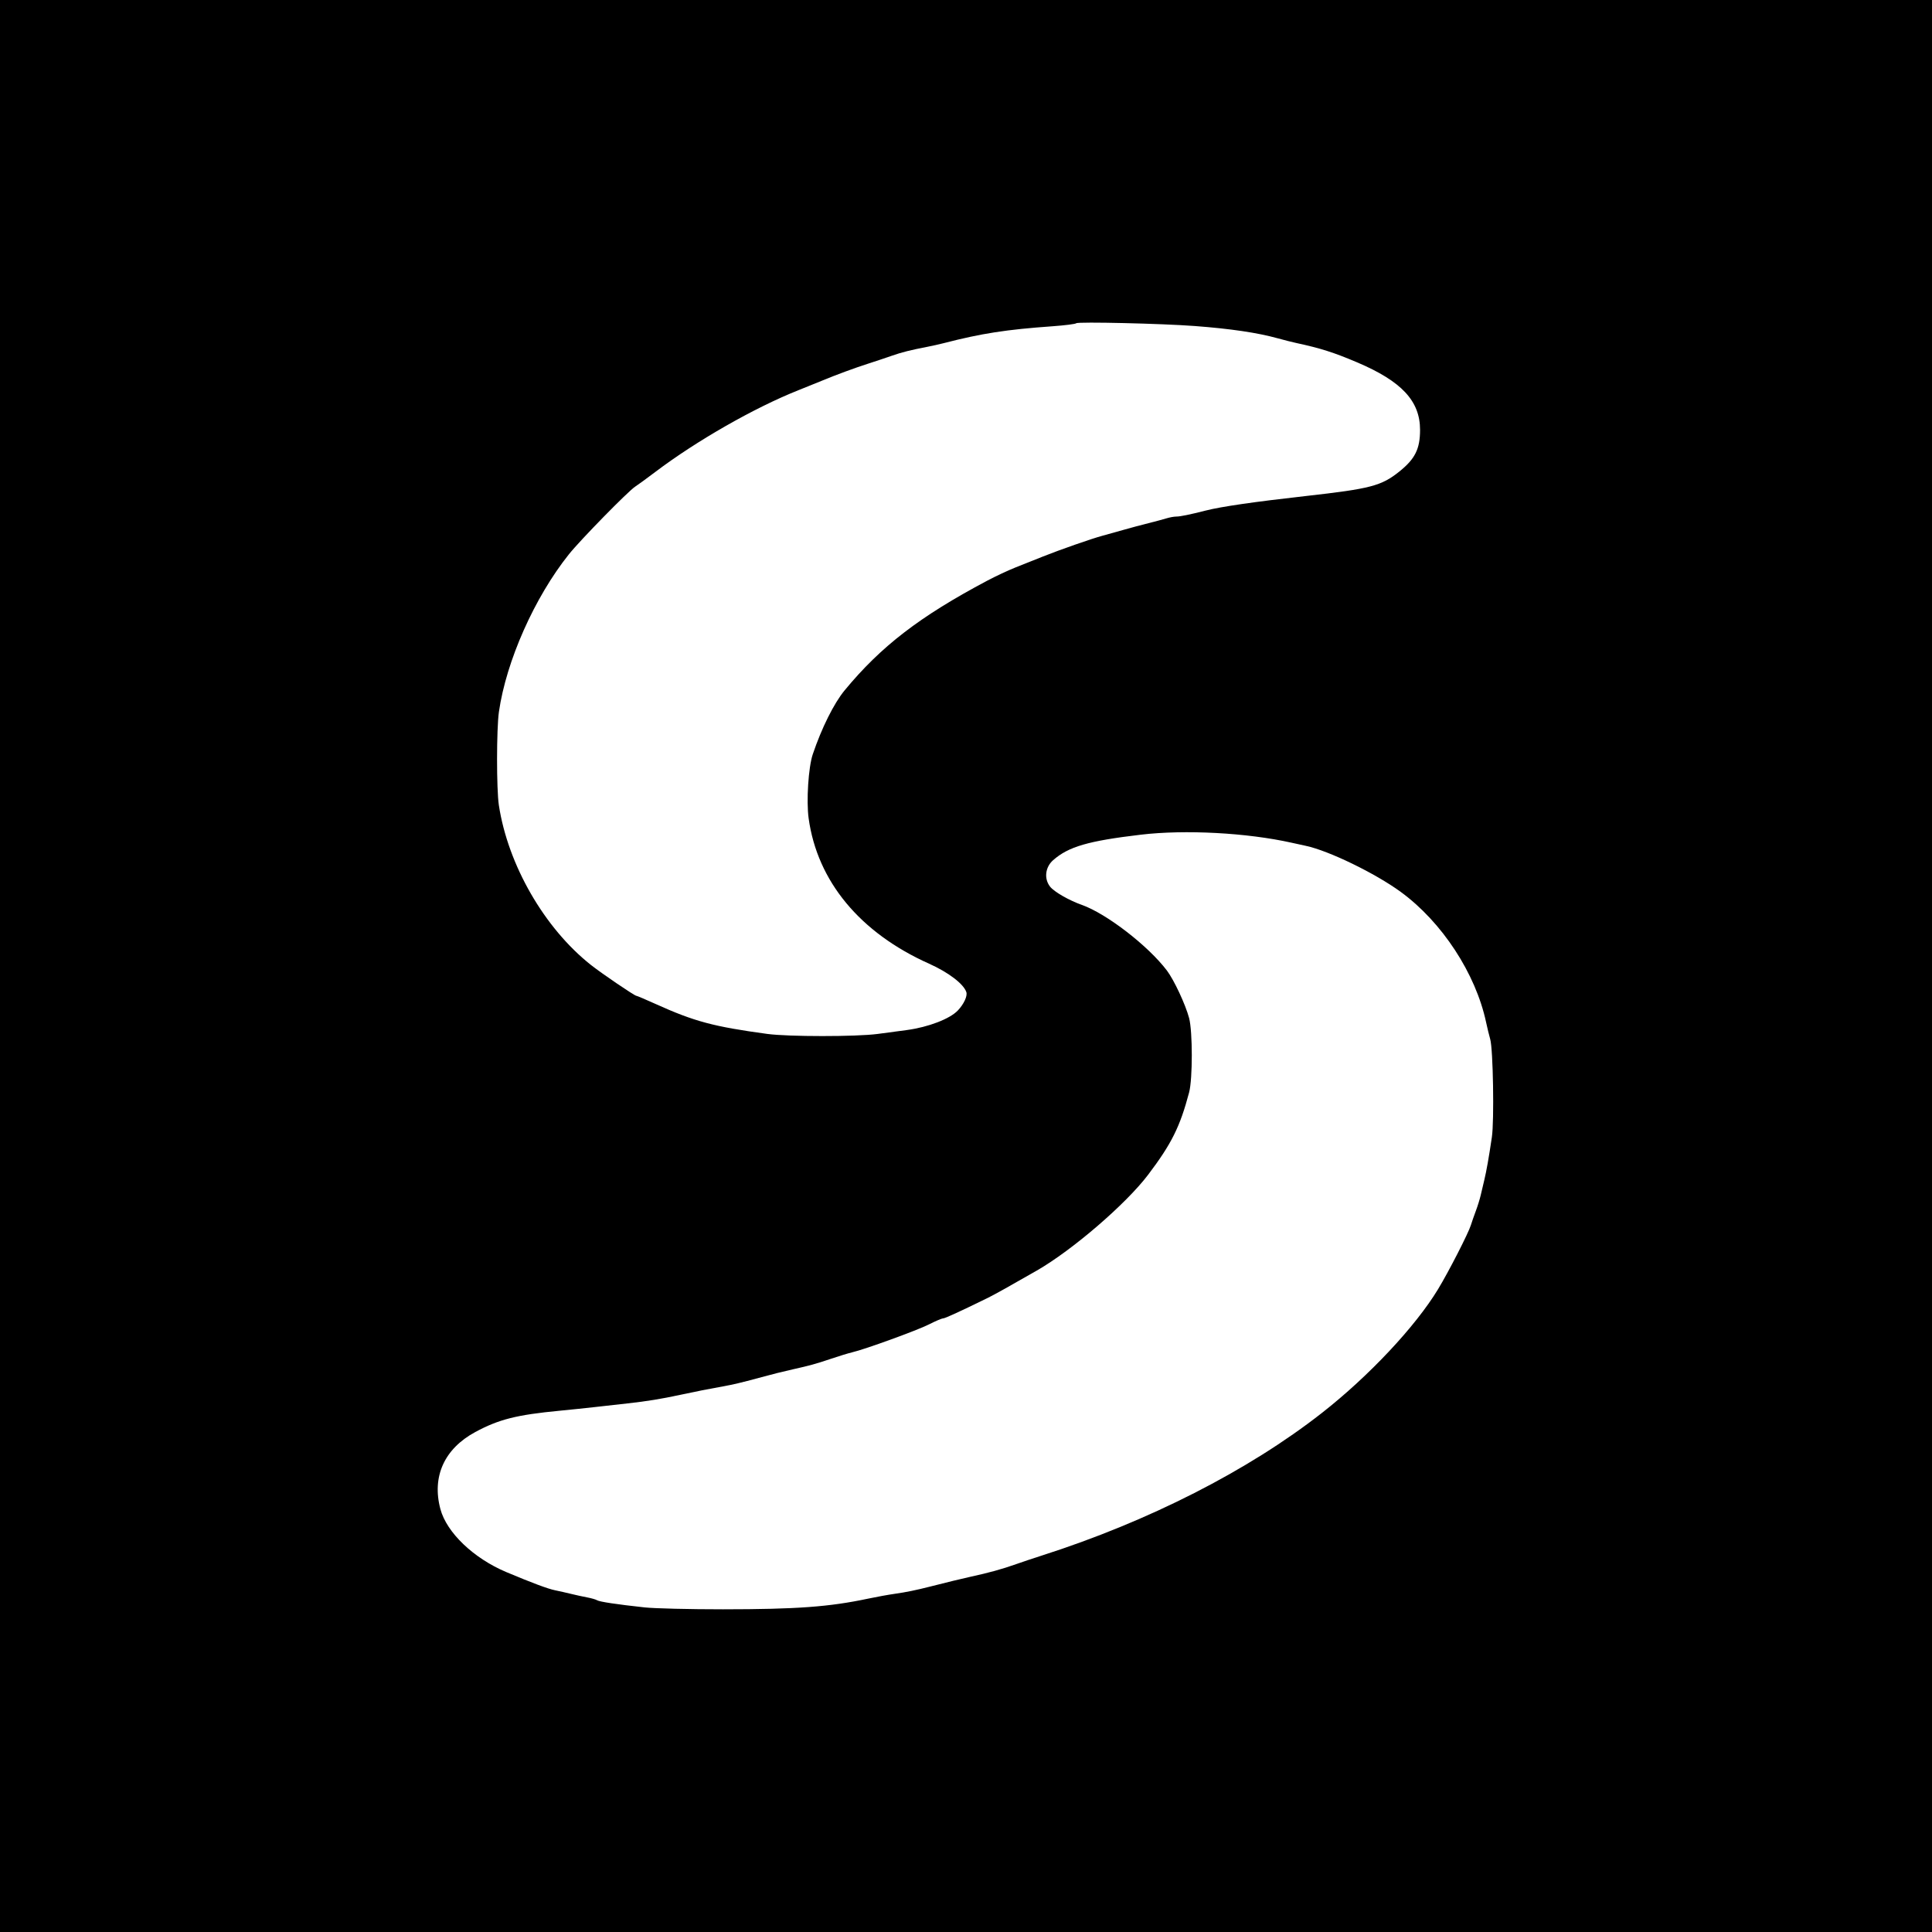
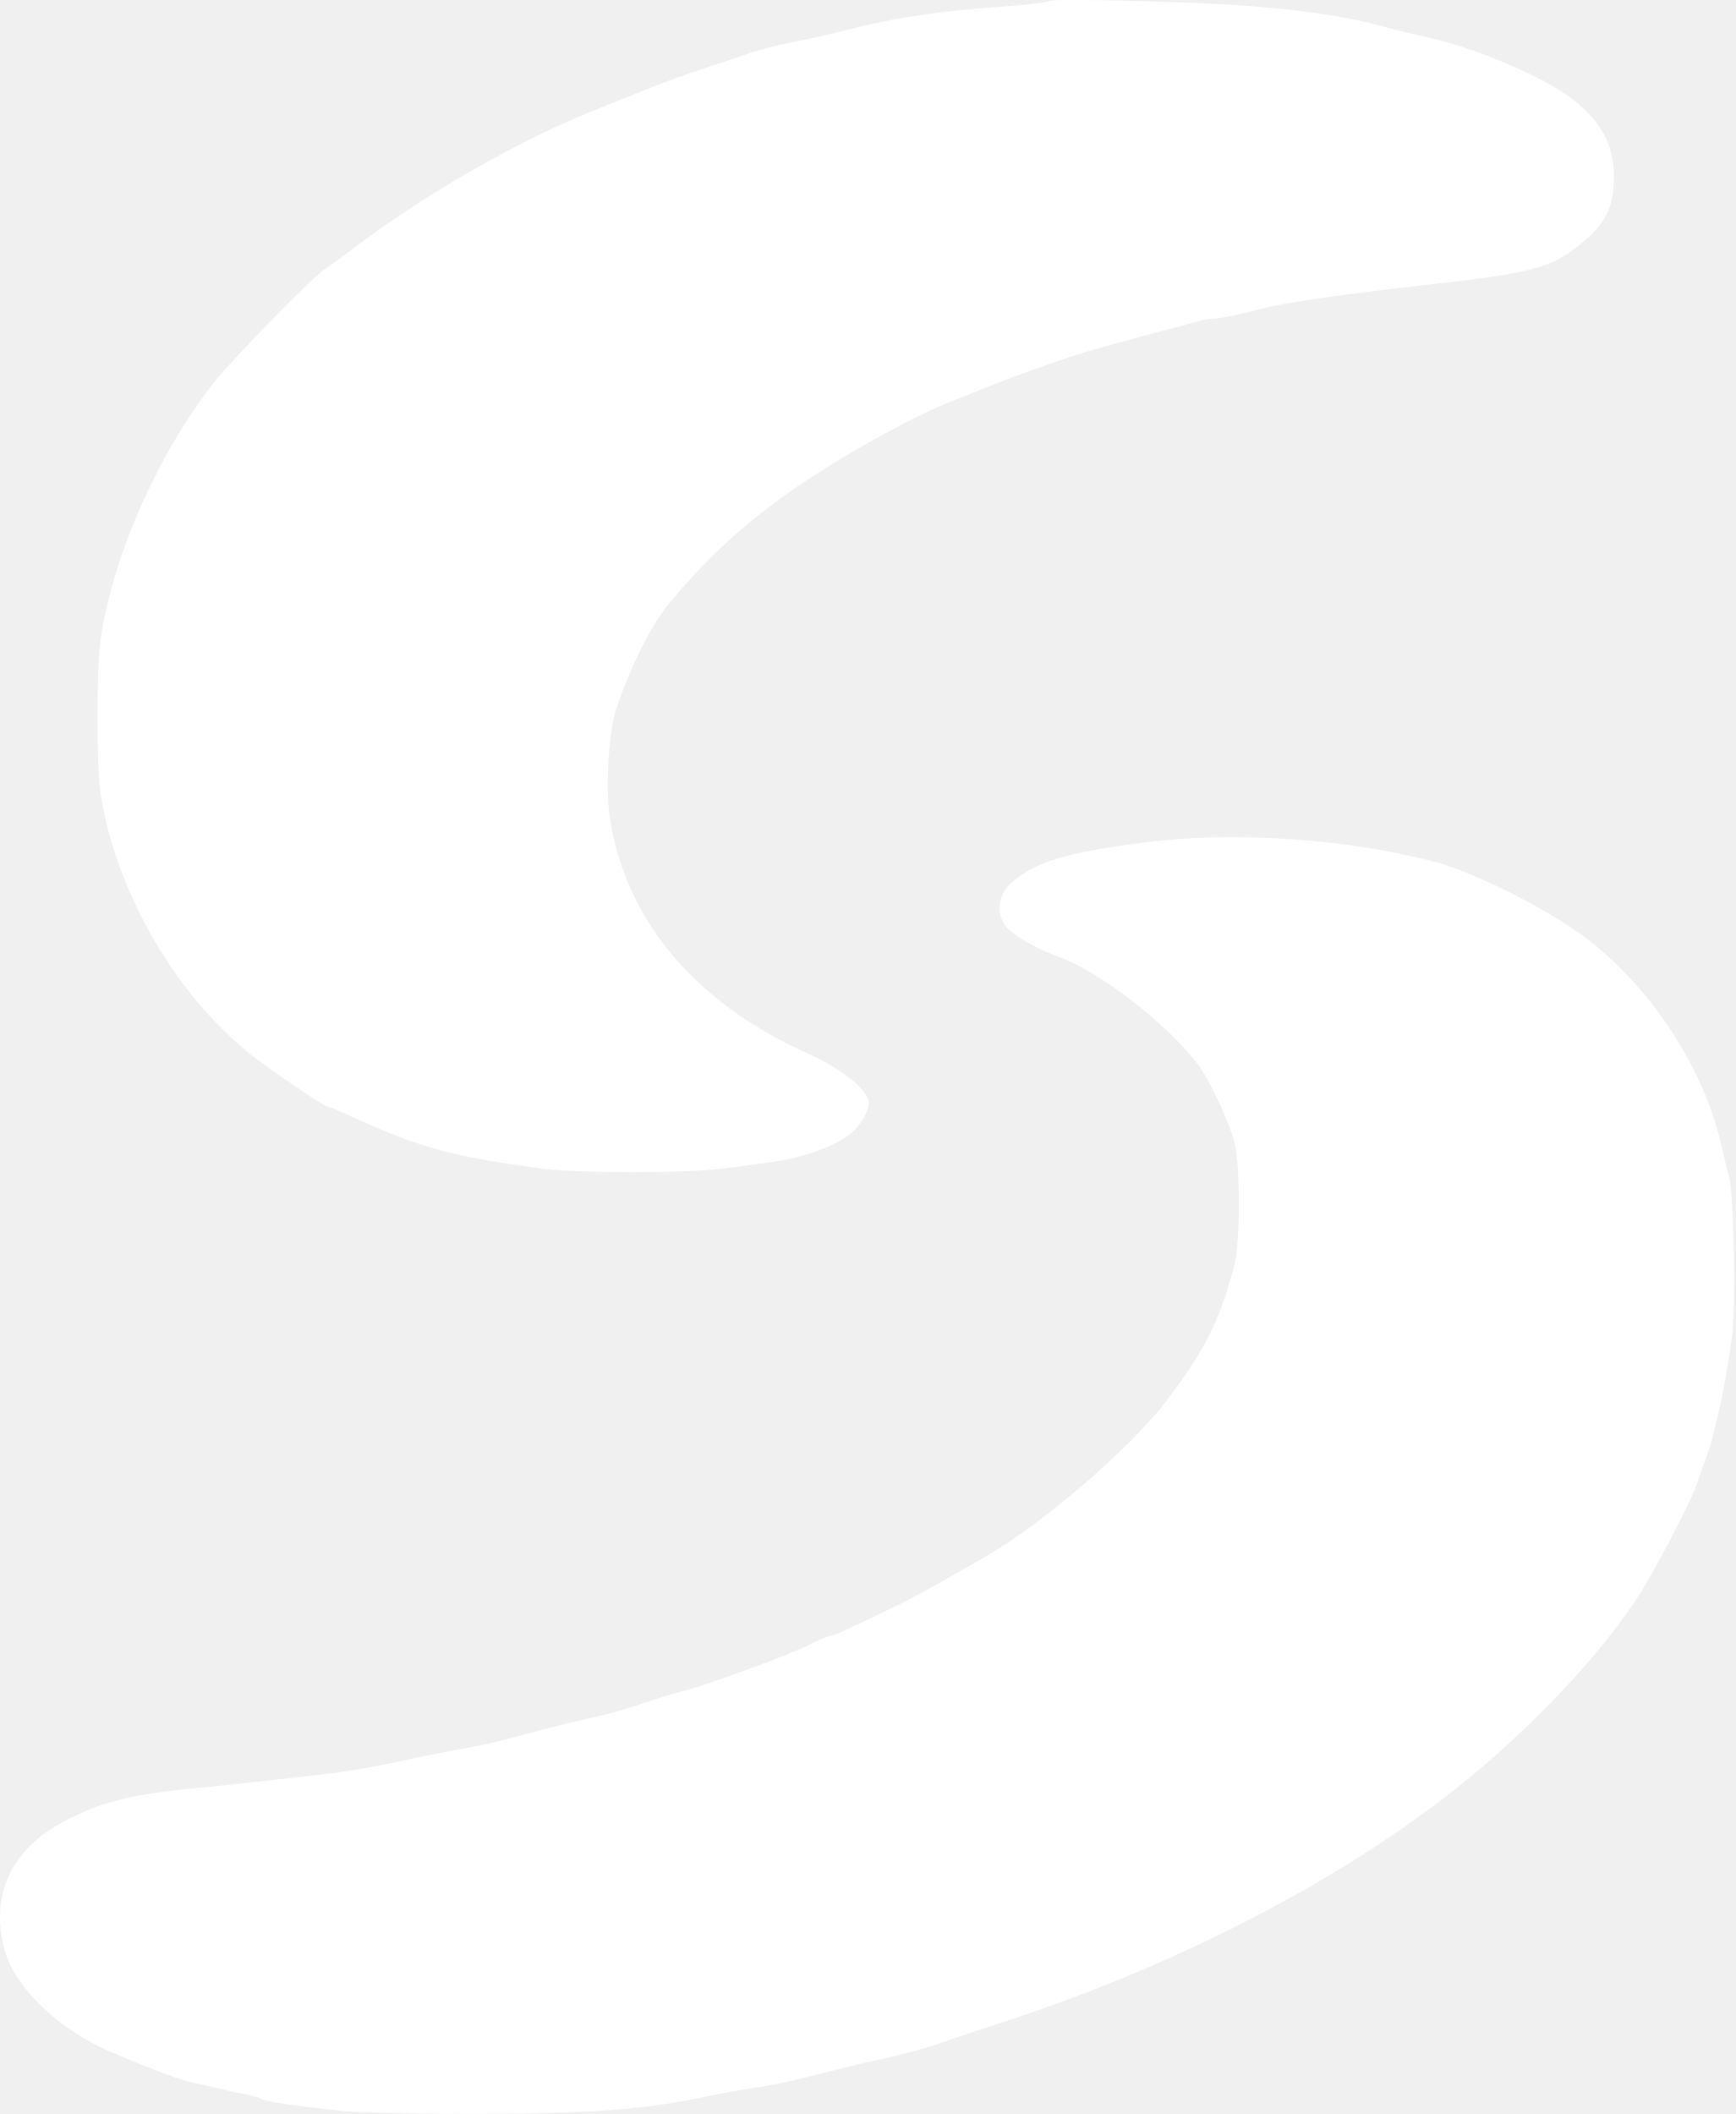
- <svg xmlns="http://www.w3.org/2000/svg" width="1024" height="1024" viewBox="0 0 1024 1024" fill="none">
-   <rect width="1024" height="1024" fill="black" />
-   <path fill-rule="evenodd" clip-rule="evenodd" d="M570.433 171.328C570.033 171.74 564.408 172.456 557.933 172.92C533.198 174.691 520.312 176.69 500.16 181.884C497.96 182.451 494.135 183.307 491.66 183.787C482.446 185.571 477.989 186.692 472.646 188.566C469.629 189.624 464.01 191.502 460.16 192.738C452.845 195.087 443.308 198.605 435.66 201.776C433.185 202.802 427.56 205.074 423.16 206.825C399.808 216.116 369.113 233.653 347.285 250.173C342.816 253.555 338.035 257.042 336.66 257.921C332.997 260.263 307.574 286.22 301.529 293.79C283.307 316.607 268.314 350.36 264.437 377.29C263.139 386.309 263.12 418.366 264.408 426.79C269.247 458.441 288.522 491.898 313.16 511.415C318.843 515.916 336.319 527.79 337.262 527.79C337.605 527.79 342.222 529.75 347.522 532.146C367.979 541.393 378.223 544.139 406.66 547.998C417.83 549.513 453.752 549.522 465.16 548.013C470.11 547.357 477.085 546.427 480.66 545.944C492.073 544.405 503.481 540.016 507.707 535.539C510.857 532.201 512.839 527.93 512.188 525.879C510.818 521.562 502.755 515.399 492.428 510.774C455.799 494.373 433.214 467.115 428.595 433.734C427.319 424.514 428.471 406.632 430.78 399.79C435.486 385.851 442 372.778 447.651 365.928C466.933 342.557 487.411 326.798 523.16 307.821C527.56 305.485 534.31 302.322 538.16 300.791C542.01 299.26 548.535 296.66 552.66 295.013C561.726 291.393 578.659 285.474 584.16 284.002C586.36 283.413 591.31 282.03 595.16 280.927C599.01 279.824 605.085 278.195 608.66 277.307C612.235 276.418 616.542 275.263 618.231 274.741C619.92 274.218 622.276 273.79 623.467 273.79C625.541 273.79 630.603 272.755 639.136 270.585C647.358 268.495 664.631 265.991 692.16 262.899C726.435 259.049 732.149 257.553 741.66 249.938C750.028 243.238 752.66 237.949 752.66 227.829C752.66 212.547 742.902 202.082 719.303 192.055C706.947 186.805 699.919 184.567 687.16 181.819C684.96 181.345 680.46 180.21 677.16 179.295C666.479 176.335 652.244 174.231 633.16 172.79C615.871 171.484 571.29 170.446 570.433 171.328ZM604.66 442.402C576.778 445.704 566.351 448.732 558.188 455.9C553.972 459.602 553.263 465.745 556.568 469.946C558.739 472.706 566.55 477.189 573.473 479.649C586.512 484.281 608.507 501.255 618.458 514.365C622.232 519.337 628.337 532.395 630.25 539.589C632.146 546.713 632.151 571.835 630.259 578.991C625.441 597.209 620.935 606.26 608.512 622.665C596.798 638.134 568.394 662.586 549.585 673.392C535.855 681.28 527.016 686.211 523.66 687.856C508.737 695.17 500.841 698.79 499.811 698.79C499.146 698.79 495.803 700.215 492.381 701.956C486.245 705.079 458.466 715.176 451.66 716.757C449.735 717.204 444.56 718.787 440.16 720.275C432.521 722.857 429.125 723.794 420.16 725.79C414.887 726.964 409.49 728.319 402.16 730.31C392.815 732.848 388.565 733.857 383.16 734.821C375.73 736.145 369.043 737.467 360.66 739.271C350.458 741.467 342.744 742.721 332.66 743.825C327.985 744.337 320.335 745.195 315.66 745.732C310.985 746.269 302.435 747.16 296.66 747.712C273.841 749.891 264.336 752.293 251.879 759.028C235.504 767.881 228.835 782.605 233.409 799.805C236.728 812.288 251.033 825.964 268.402 833.259C282.075 839.001 290.425 842.118 294.16 842.872C296.36 843.317 300.185 844.18 302.66 844.79C305.135 845.4 308.976 846.239 311.197 846.654C313.417 847.069 315.781 847.747 316.45 848.16C317.783 848.984 326.922 850.36 341.66 851.956C346.885 852.521 365.56 852.976 383.16 852.966C422.365 852.944 439.515 851.683 460.16 847.305C464.56 846.372 470.86 845.229 474.16 844.765C480.162 843.92 485.648 842.798 493.16 840.876C501.412 838.766 510.291 836.605 514.16 835.767C524.145 833.602 531.149 831.666 538.66 828.997C541.685 827.921 547.76 825.89 552.16 824.483C608.682 806.406 661.66 779.429 700.657 748.868C725.569 729.344 750.216 703.085 762.207 683.29C767.899 673.894 778.295 653.591 779.616 649.29C780.123 647.64 781.3 644.265 782.231 641.79C783.163 639.315 784.315 635.603 784.793 633.54C785.27 631.478 786.122 627.877 786.686 625.54C787.849 620.725 789.089 613.718 790.712 602.79C792.018 594.003 791.384 556.1 789.843 550.79C789.284 548.865 788.298 544.815 787.651 541.79C782.13 515.951 764.267 488.676 742.416 472.722C728.892 462.848 704.287 450.901 692.16 448.321C690.51 447.97 687.135 447.23 684.66 446.677C660.946 441.377 628.123 439.623 604.66 442.402Z" fill="white" />
+ <svg xmlns="http://www.w3.org/2000/svg" width="560" height="682" viewBox="0 0 560 682" fill="none">
+   <path fill-rule="evenodd" clip-rule="evenodd" d="M338.433 0.328C338.033 0.74 332.408 1.456 325.933 1.92C301.198 3.691 288.312 5.69 268.16 10.884C265.96 11.451 262.135 12.307 259.66 12.787C250.446 14.571 245.989 15.692 240.646 17.566C237.629 18.624 232.01 20.502 228.16 21.738C220.845 24.087 211.308 27.605 203.66 30.776C201.185 31.802 195.56 34.074 191.16 35.825C167.808 45.116 137.113 62.653 115.285 79.173C110.816 82.555 106.035 86.042 104.66 86.921C100.997 89.263 75.574 115.22 69.529 122.79C51.307 145.607 36.314 179.36 32.437 206.29C31.139 215.309 31.12 247.366 32.408 255.79C37.247 287.441 56.522 320.898 81.16 340.415C86.843 344.916 104.319 356.79 105.262 356.79C105.605 356.79 110.222 358.75 115.522 361.146C135.979 370.393 146.223 373.139 174.66 376.998C185.83 378.513 221.752 378.522 233.16 377.013C238.11 376.357 245.085 375.427 248.66 374.944C260.073 373.405 271.481 369.016 275.707 364.539C278.857 361.201 280.839 356.93 280.188 354.879C278.818 350.562 270.755 344.399 260.428 339.774C223.799 323.373 201.214 296.115 196.595 262.734C195.319 253.514 196.471 235.632 198.78 228.79C203.486 214.851 210 201.778 215.651 194.928C234.933 171.557 255.411 155.798 291.16 136.821C295.56 134.485 302.31 131.322 306.16 129.791C310.01 128.26 316.535 125.66 320.66 124.013C329.726 120.393 346.659 114.474 352.16 113.002C354.36 112.413 359.31 111.03 363.16 109.927C367.01 108.824 373.085 107.195 376.66 106.307C380.235 105.418 384.542 104.263 386.231 103.741C387.92 103.218 390.276 102.79 391.467 102.79C393.541 102.79 398.603 101.755 407.136 99.585C415.358 97.495 432.631 94.991 460.16 91.899C494.435 88.049 500.149 86.553 509.66 78.938C518.028 72.238 520.66 66.949 520.66 56.829C520.66 41.547 510.902 31.082 487.303 21.055C474.947 15.805 467.919 13.567 455.16 10.819C452.96 10.345 448.46 9.21 445.16 8.295C434.479 5.335 420.244 3.231 401.16 1.79C383.871 0.484 339.29 -0.554 338.433 0.328ZM372.66 271.402C344.778 274.704 334.351 277.732 326.188 284.9C321.972 288.602 321.263 294.745 324.568 298.946C326.739 301.706 334.55 306.189 341.473 308.649C354.512 313.281 376.507 330.255 386.458 343.365C390.232 348.337 396.337 361.395 398.25 368.589C400.146 375.713 400.151 400.835 398.259 407.991C393.441 426.209 388.935 435.26 376.512 451.665C364.798 467.134 336.394 491.586 317.585 502.392C303.855 510.28 295.016 515.211 291.66 516.856C276.737 524.17 268.841 527.79 267.811 527.79C267.146 527.79 263.803 529.215 260.381 530.956C254.245 534.079 226.466 544.176 219.66 545.757C217.735 546.204 212.56 547.787 208.16 549.275C200.521 551.857 197.125 552.794 188.16 554.79C182.887 555.964 177.49 557.319 170.16 559.31C160.815 561.848 156.565 562.857 151.16 563.821C143.73 565.145 137.043 566.467 128.66 568.271C118.458 570.467 110.744 571.721 100.66 572.825C95.985 573.337 88.335 574.195 83.66 574.732C78.985 575.269 70.435 576.16 64.66 576.712C41.841 578.891 32.336 581.293 19.879 588.028C3.504 596.881 -3.165 611.605 1.409 628.805C4.728 641.288 19.033 654.964 36.402 662.259C50.075 668.001 58.425 671.118 62.16 671.872C64.36 672.317 68.185 673.18 70.66 673.79C73.135 674.4 76.976 675.239 79.197 675.654C81.417 676.069 83.781 676.747 84.45 677.16C85.783 677.984 94.922 679.36 109.66 680.956C114.885 681.521 133.56 681.976 151.16 681.966C190.365 681.944 207.515 680.683 228.16 676.305C232.56 675.372 238.86 674.229 242.16 673.765C248.162 672.92 253.648 671.798 261.16 669.876C269.412 667.766 278.291 665.605 282.16 664.767C292.145 662.602 299.149 660.666 306.66 657.997C309.685 656.921 315.76 654.89 320.16 653.483C376.682 635.406 429.66 608.429 468.657 577.868C493.569 558.344 518.216 532.085 530.207 512.29C535.899 502.894 546.295 482.591 547.616 478.29C548.123 476.64 549.3 473.265 550.231 470.79C551.163 468.315 552.315 464.603 552.793 462.54C553.27 460.478 554.122 456.877 554.686 454.54C555.849 449.725 557.089 442.718 558.712 431.79C560.018 423.003 559.384 385.1 557.843 379.79C557.284 377.865 556.298 373.815 555.651 370.79C550.13 344.951 532.267 317.676 510.416 301.722C496.892 291.848 472.287 279.901 460.16 277.321C458.51 276.97 455.135 276.23 452.66 275.677C428.946 270.377 396.123 268.623 372.66 271.402Z" fill="white" />
</svg>
